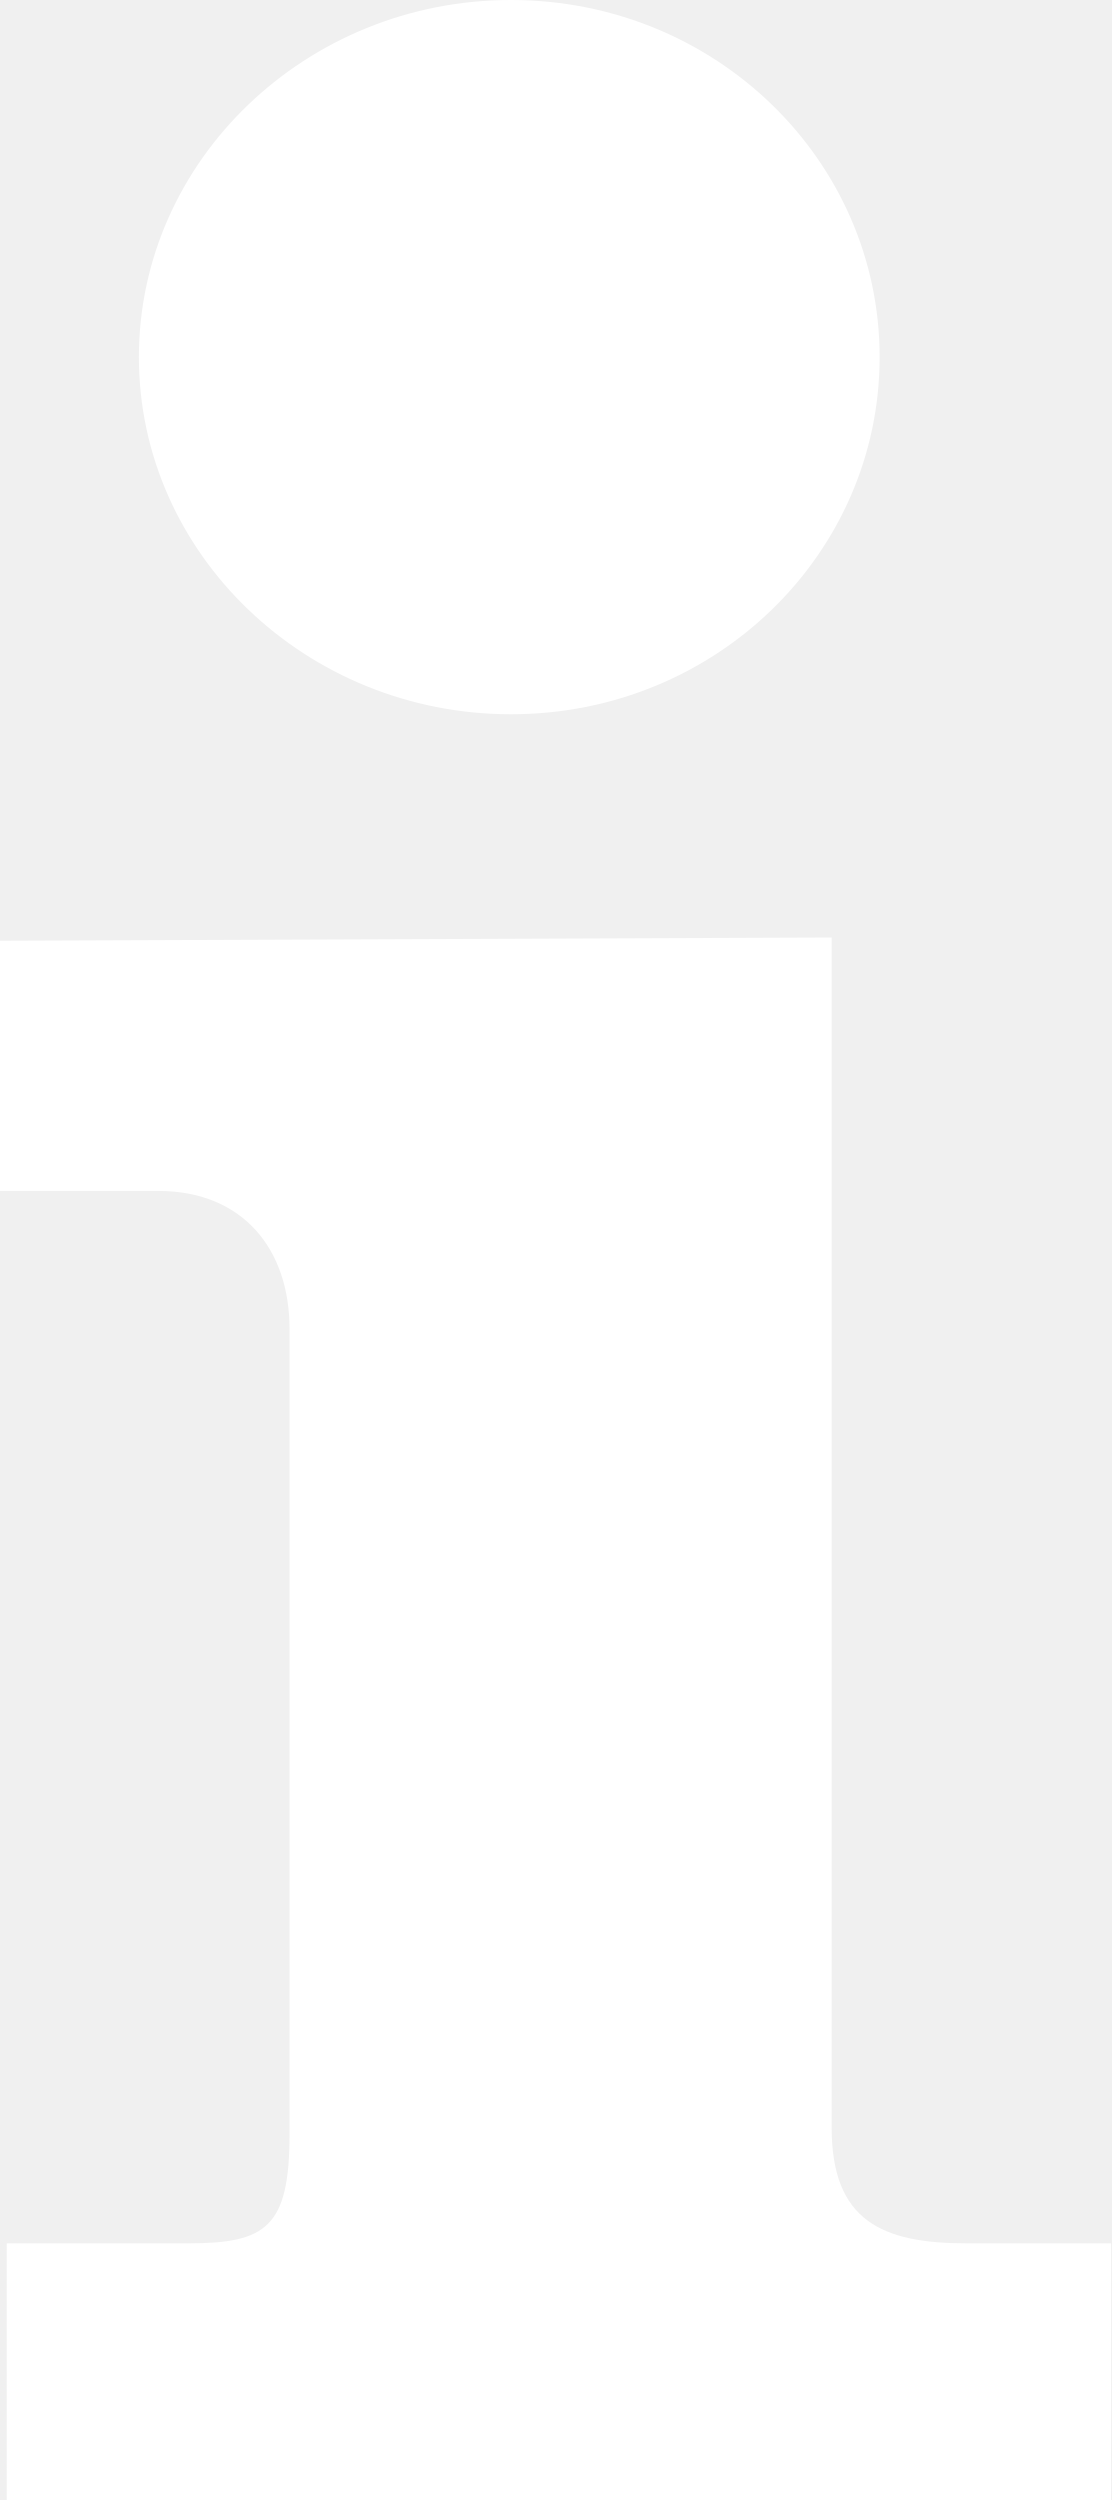
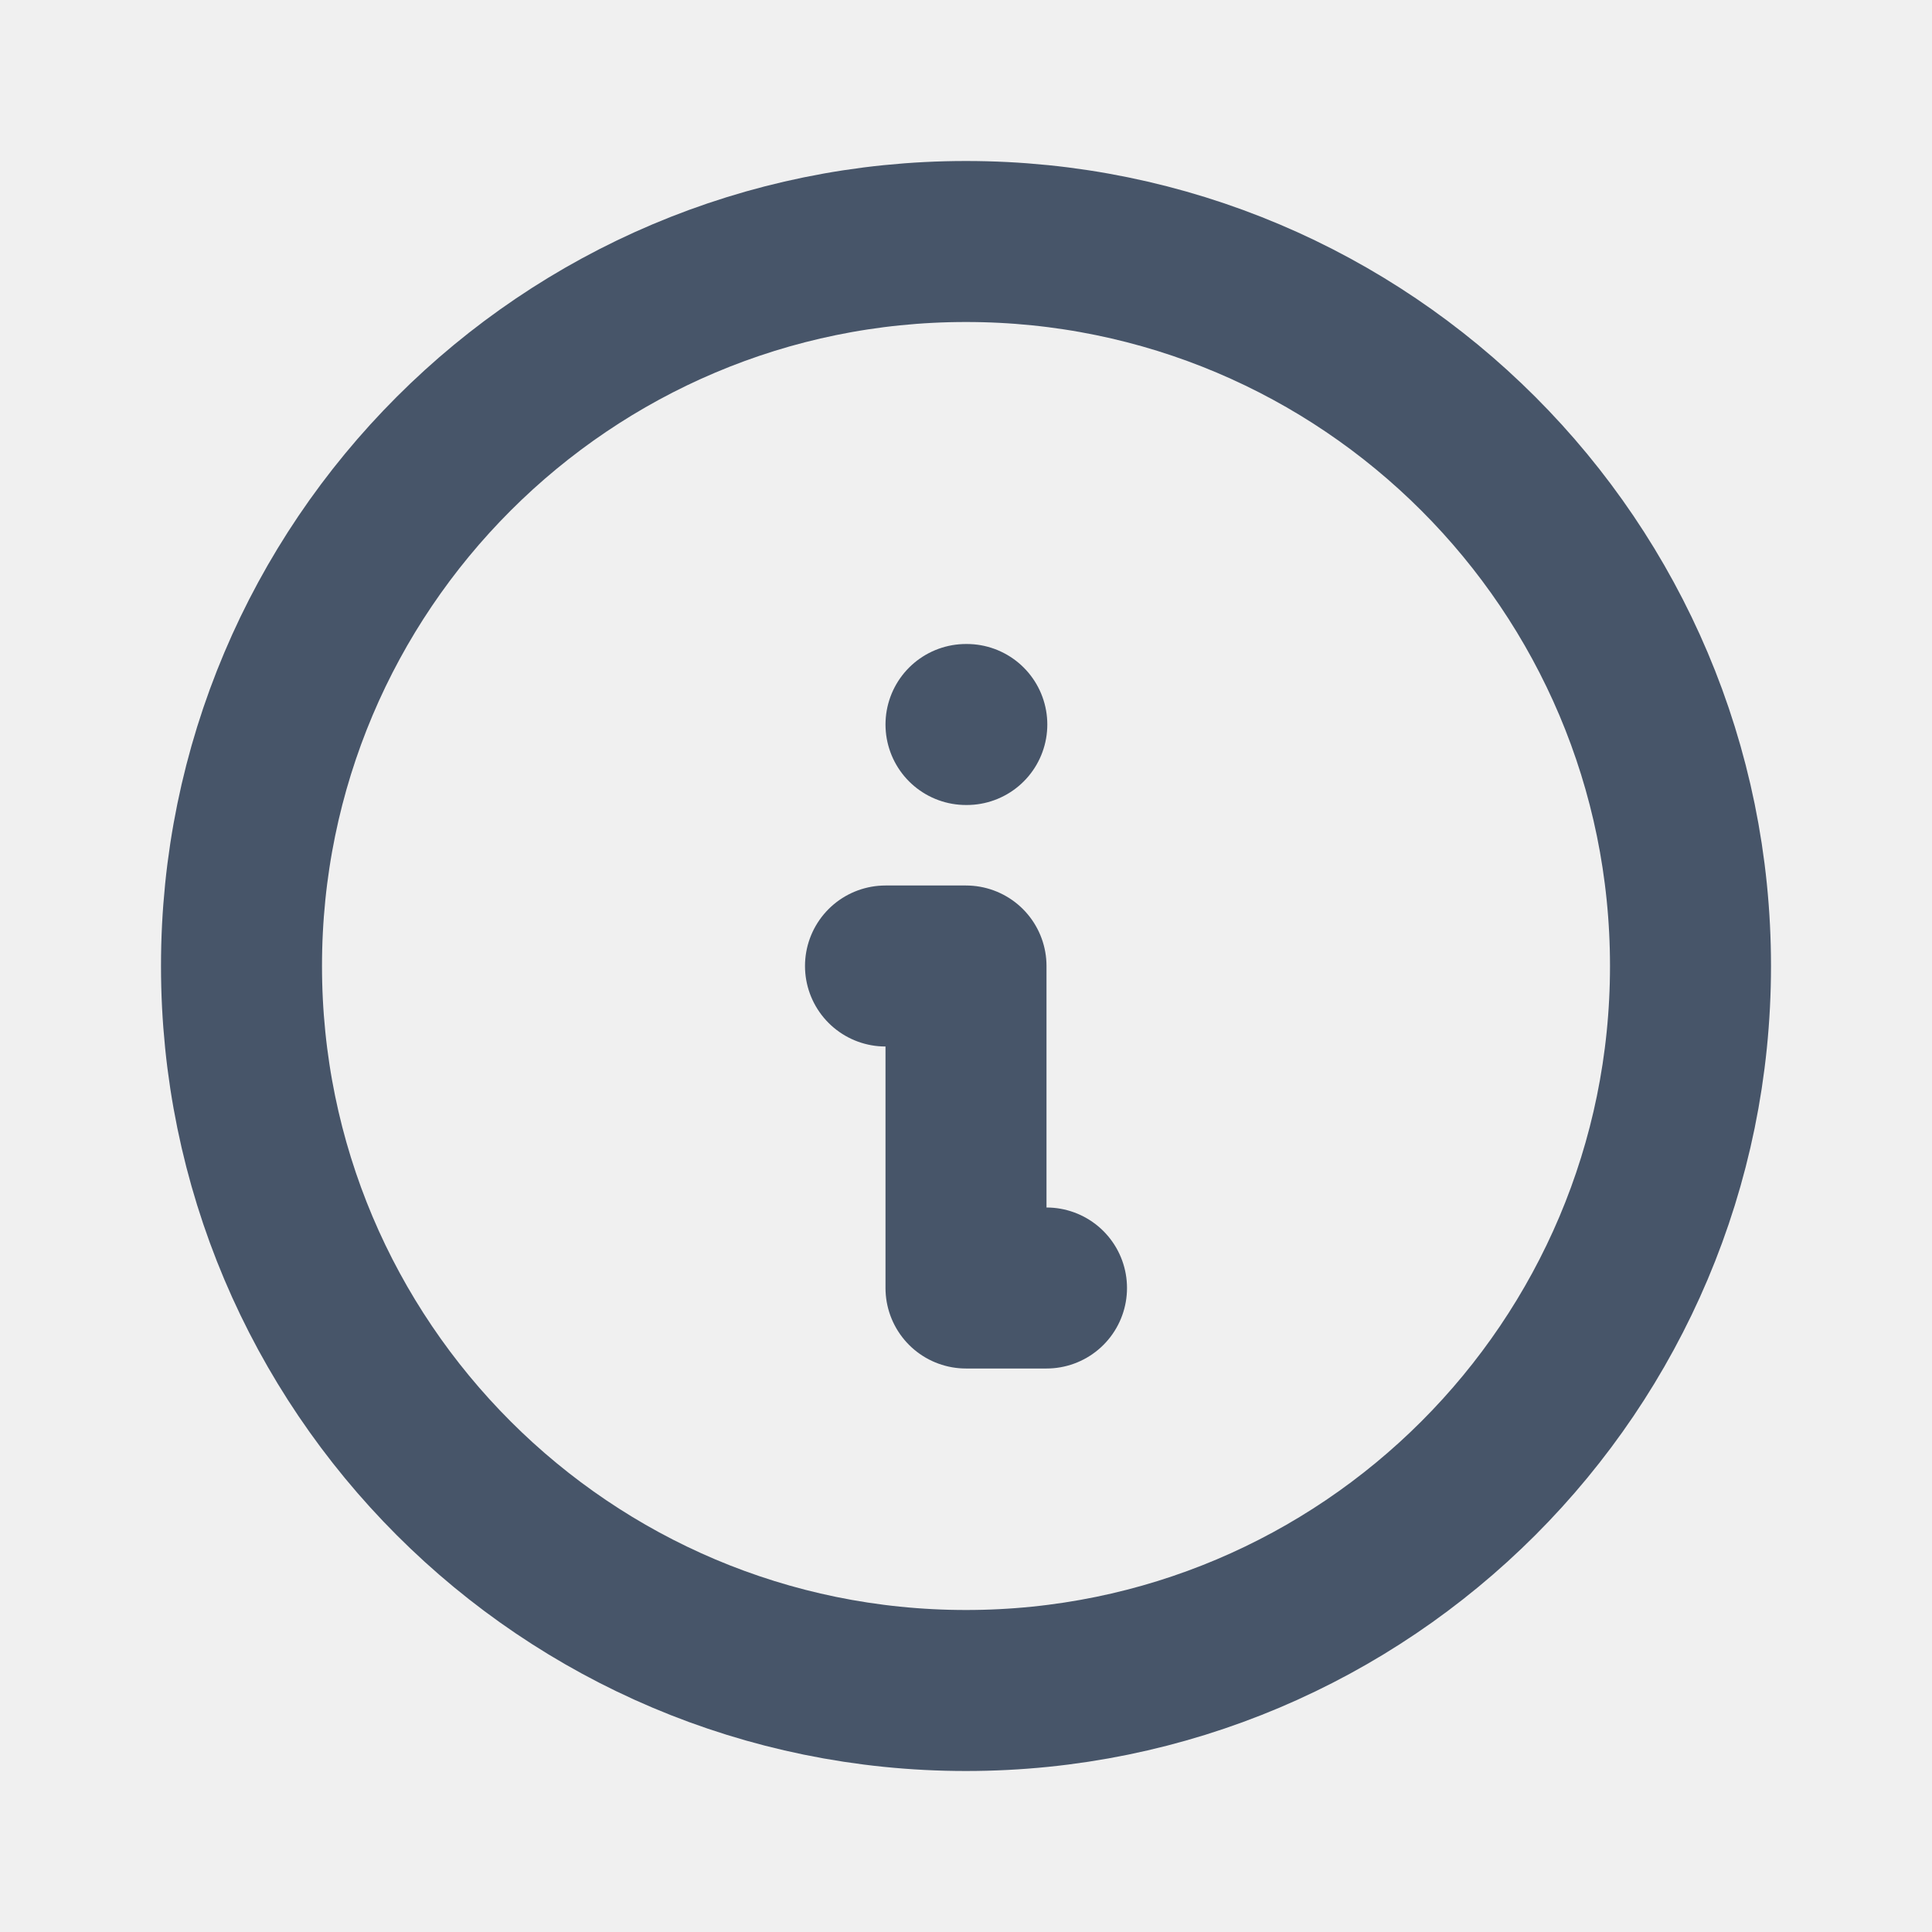
- <svg xmlns="http://www.w3.org/2000/svg" width="12" height="27" viewBox="0 0 12 27">
-   <path fill="#FFF" fill-rule="evenodd" d="M9.5 3.857c0 2.123-1.77 3.857-3.982 3.857S1.5 5.98 1.5 3.857 3.306 0 5.518 0C7.73 0 9.5 1.734 9.5 3.857zM12 27H.073v-2.772h1.963c.837 0 1.091-.173 1.091-1.178v-8.698c0-.866-.509-1.49-1.418-1.49H0V10.16l8.982-.035V22.98c0 1.005.545 1.248 1.454 1.248H12V27z" />
+ <svg xmlns="http://www.w3.org/2000/svg" width="96" height="96" viewBox="0 0 24 24">
+   <g fill="none" stroke="#475569" stroke-width="2" stroke-linecap="round" stroke-linejoin="round">
+     <circle cx="12" cy="12" r="9" />
+     <path d="M12 9h.01" />
+     <path d="M11 12h1v4h1" />
+   </g>
</svg>
